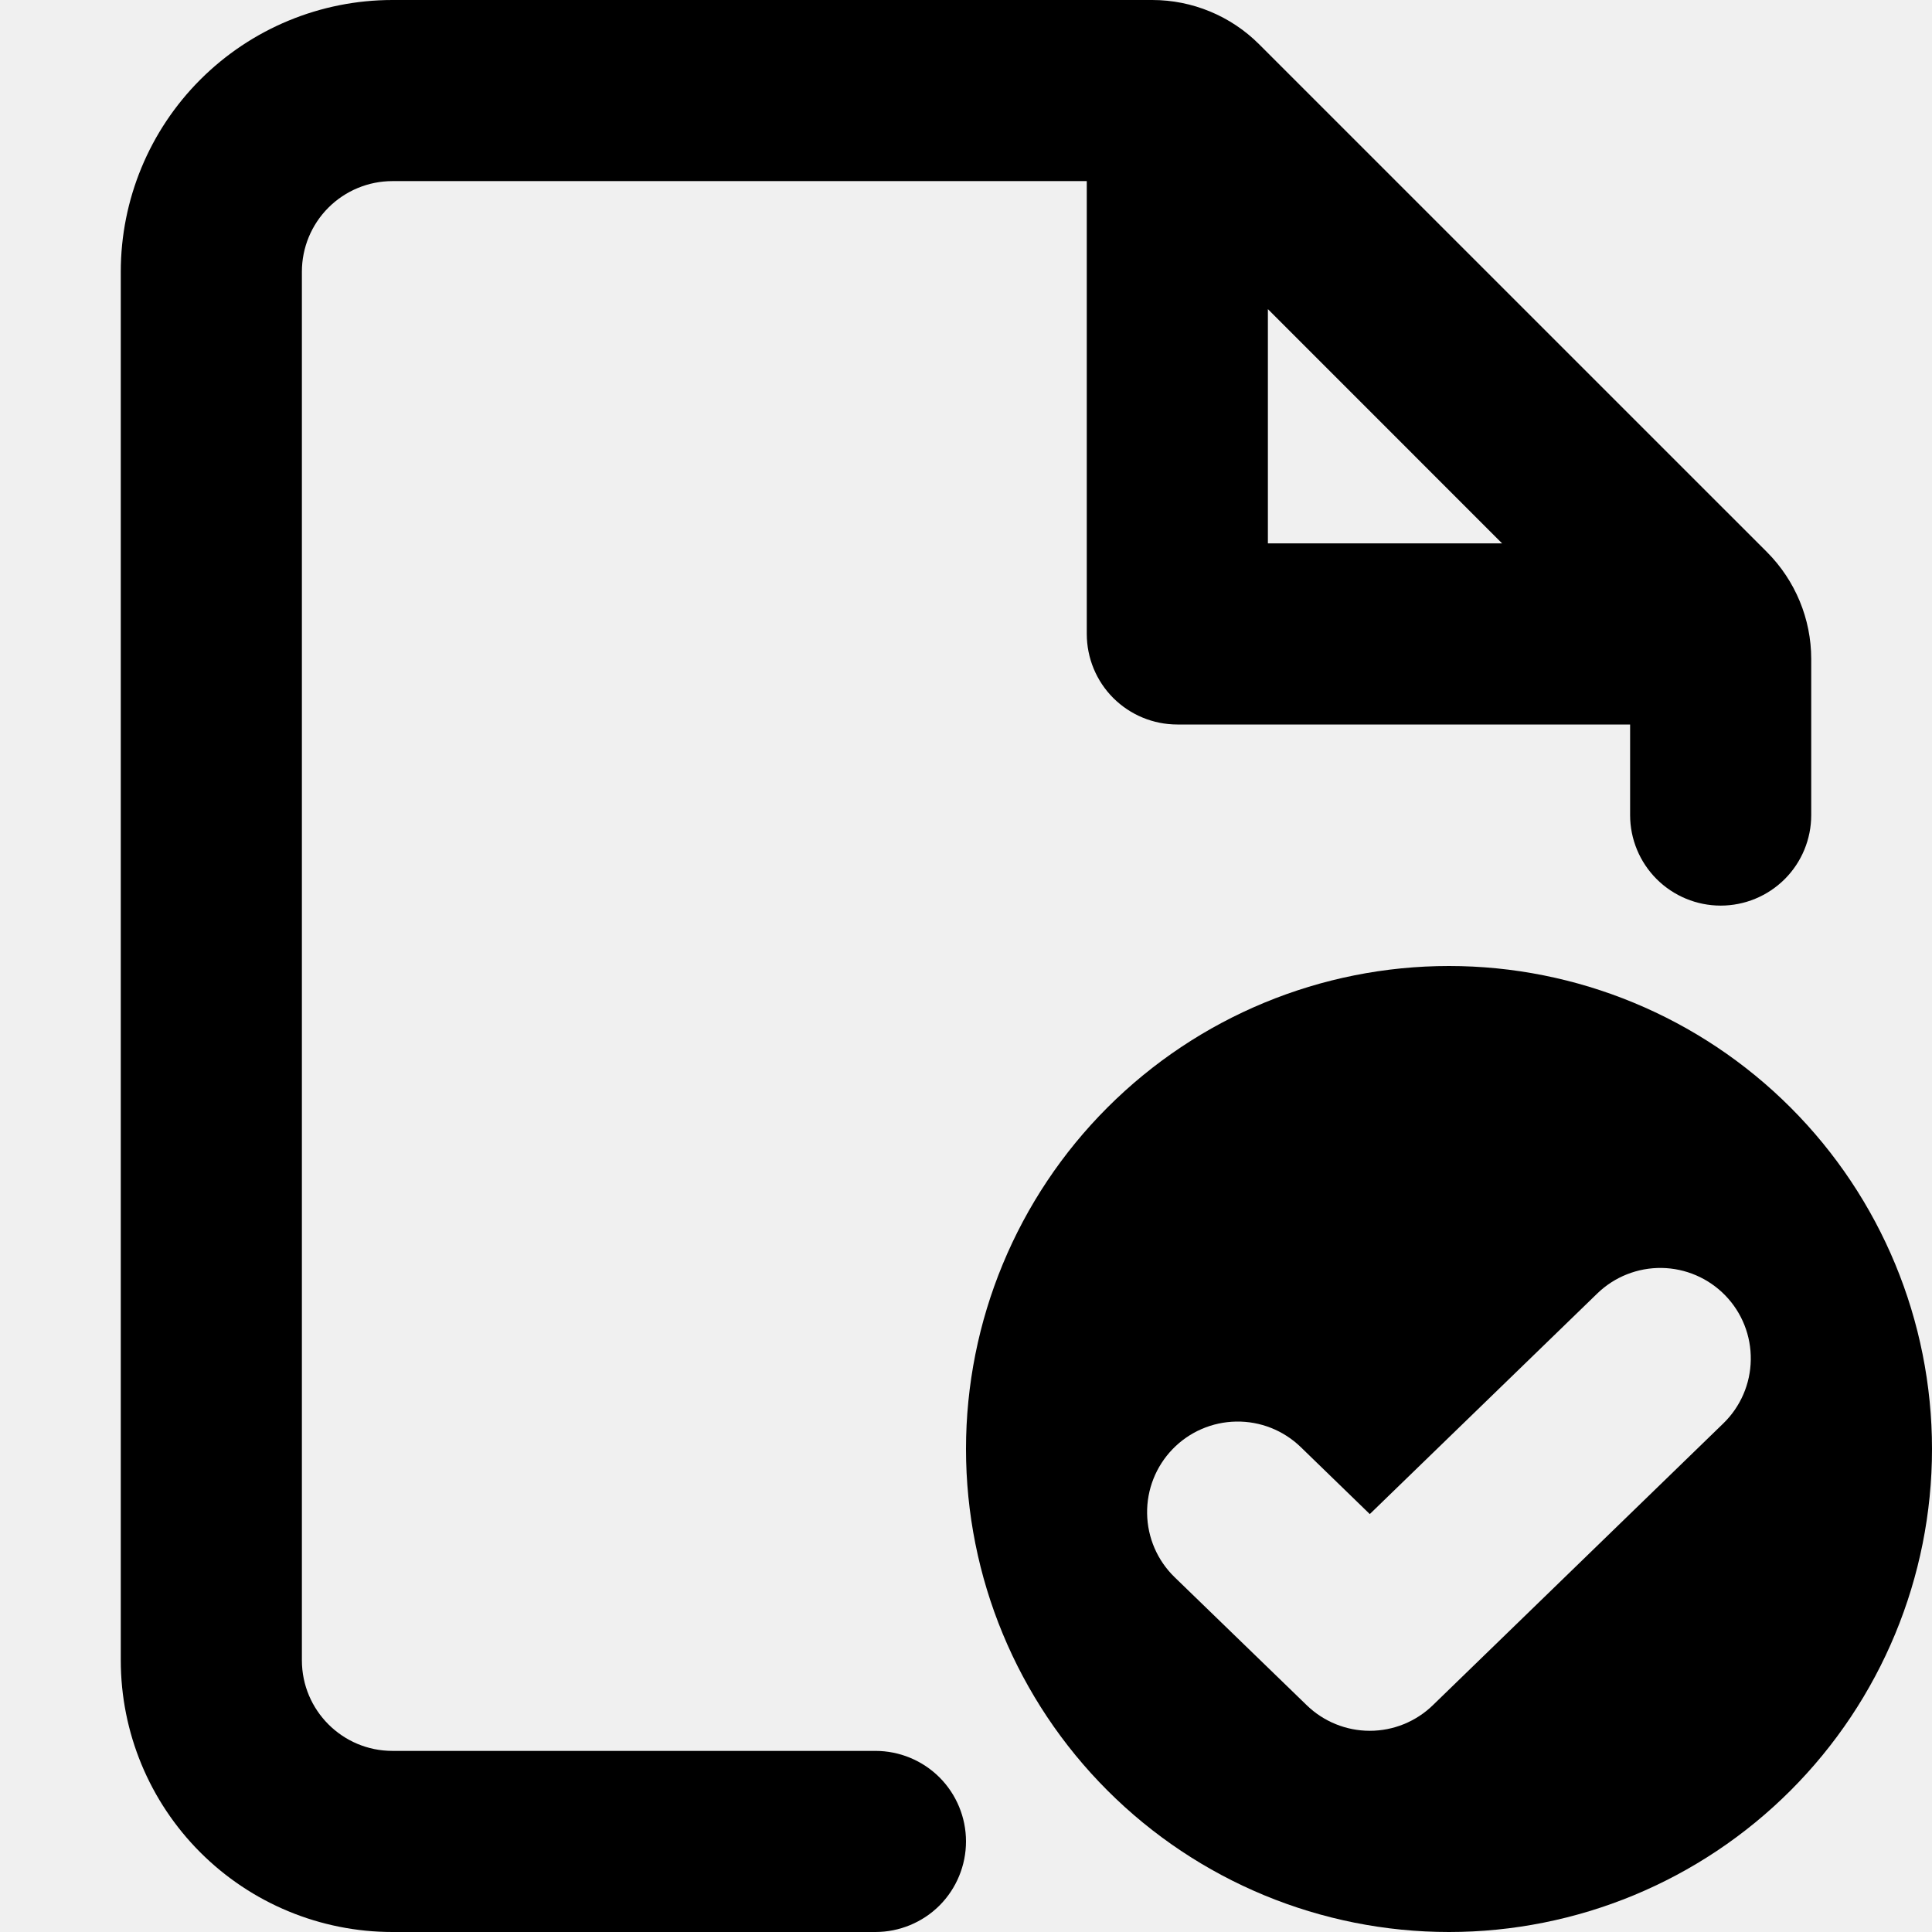
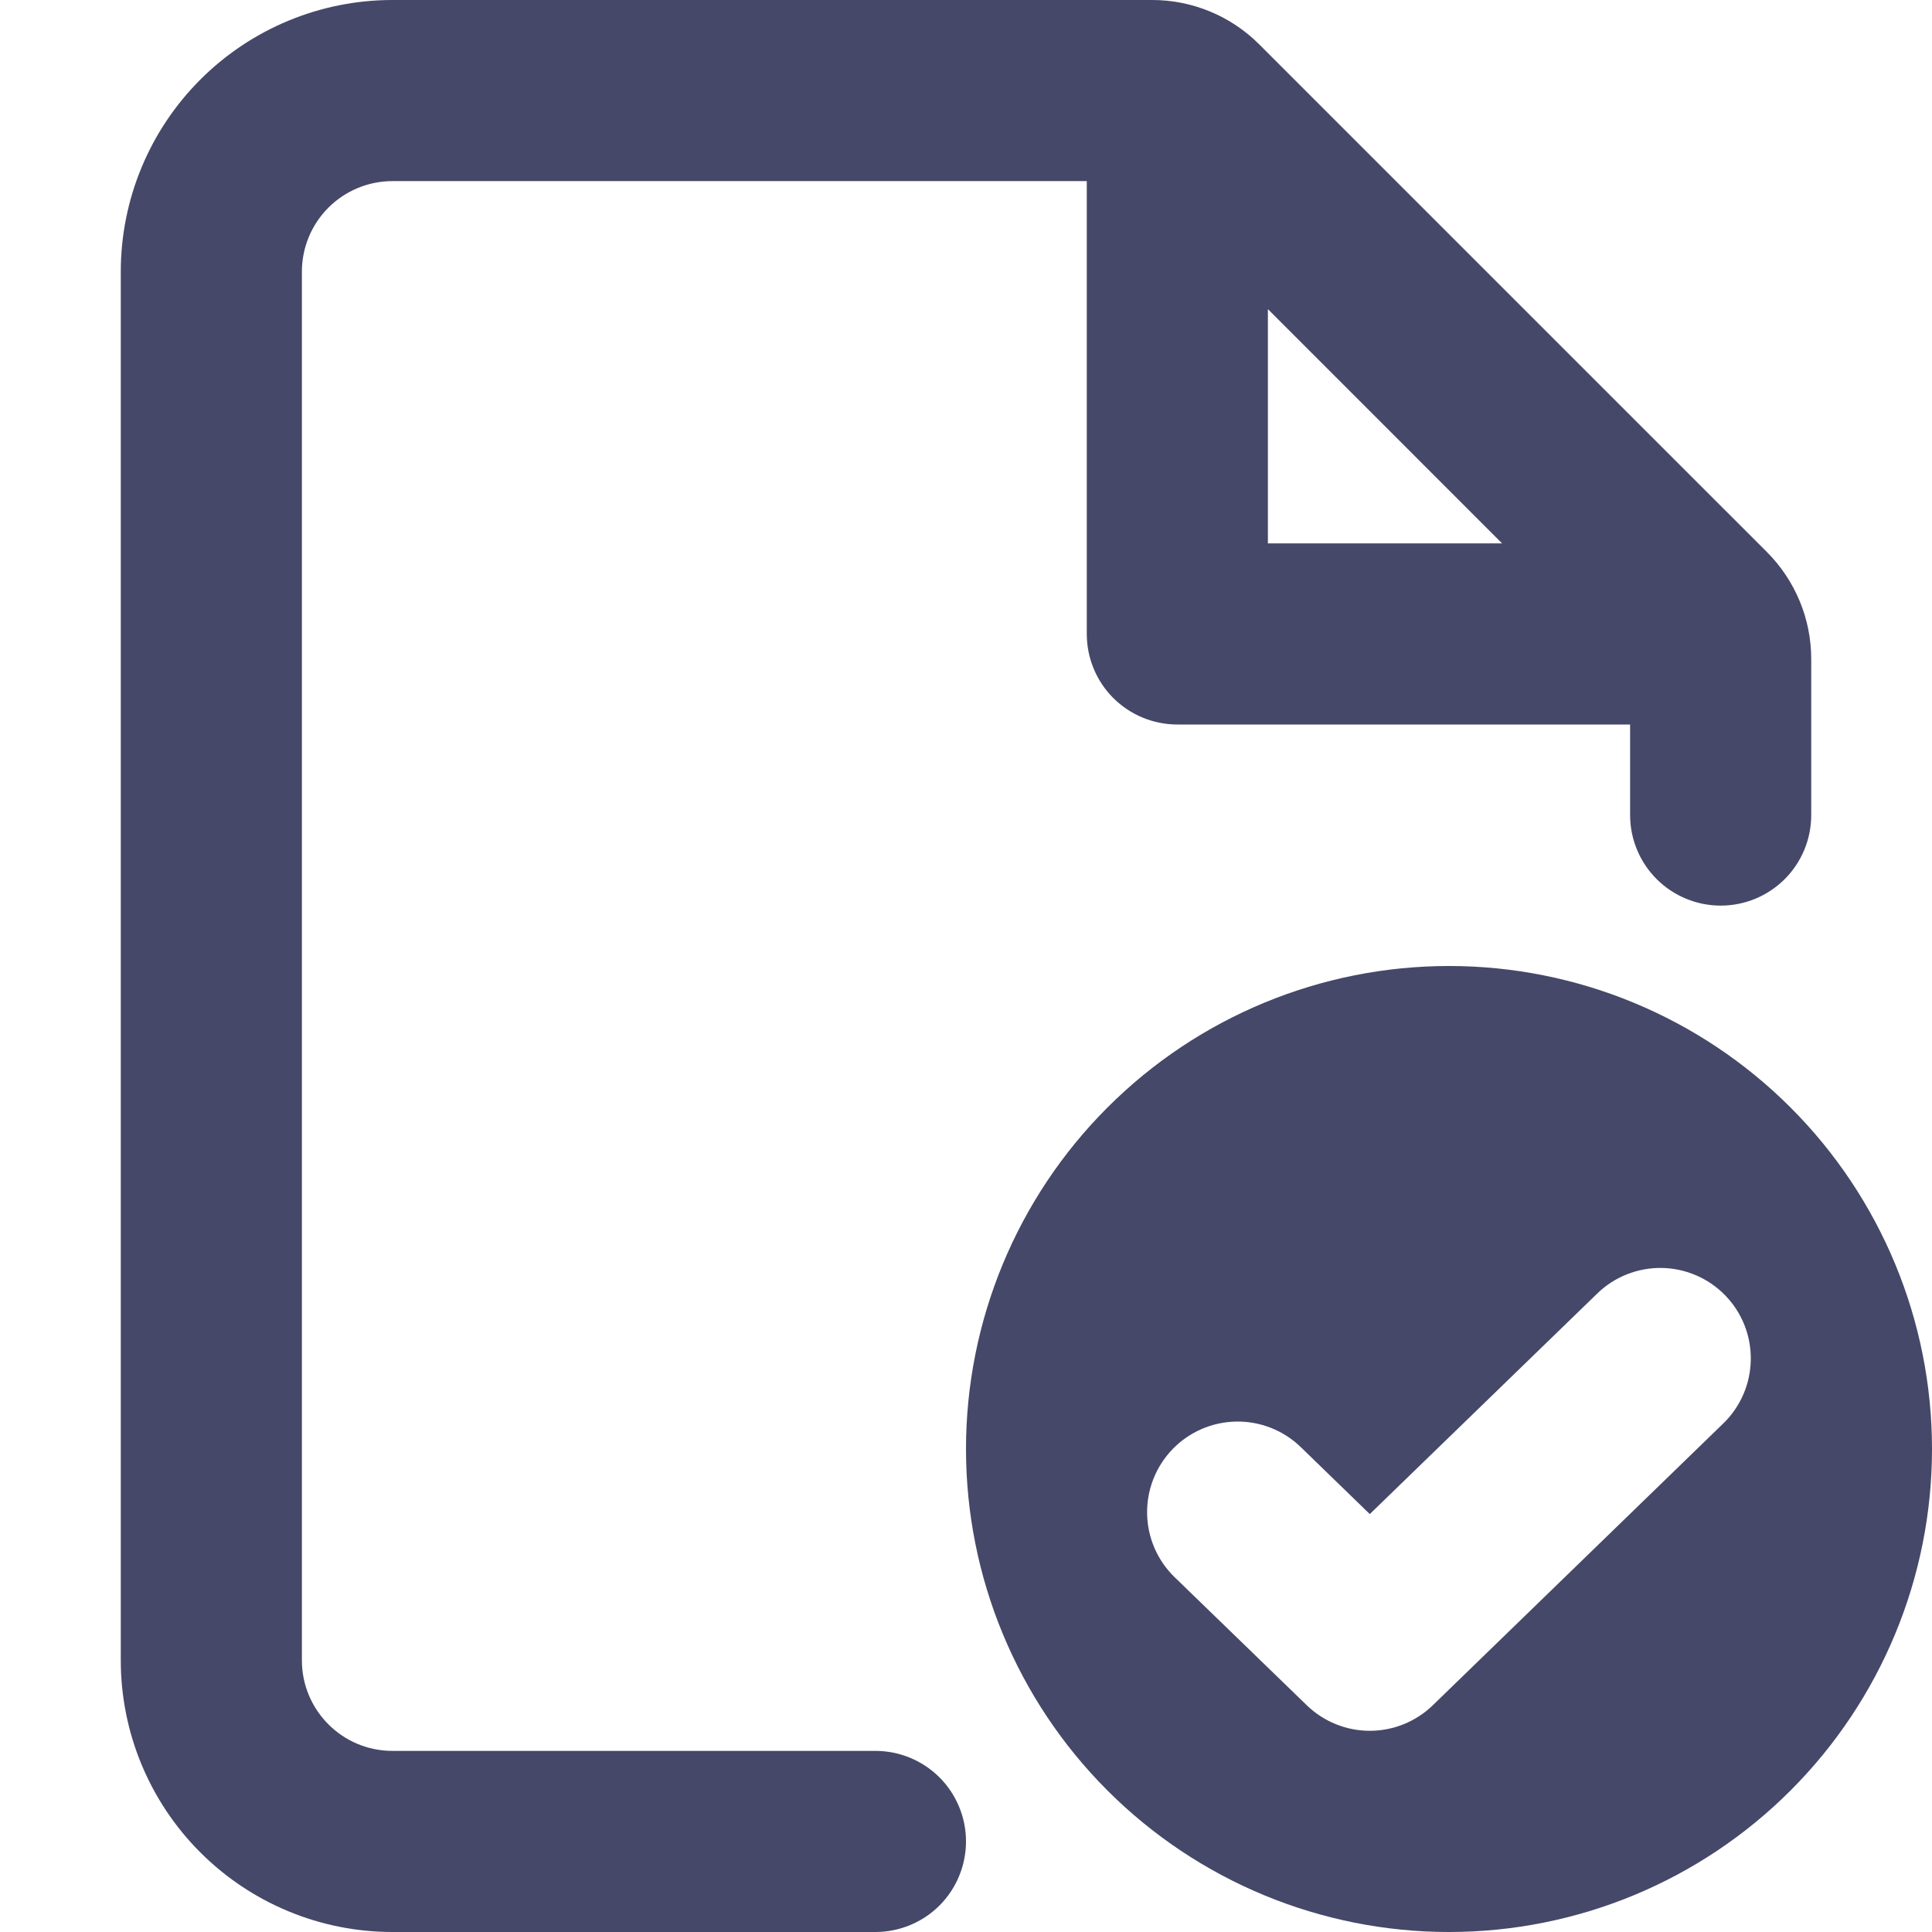
- <svg xmlns="http://www.w3.org/2000/svg" width="35" height="35" viewBox="0 0 35 35" fill="current">
-   <path fill-rule="evenodd" clip-rule="evenodd" d="M7.109 3.281C6.674 3.281 6.257 3.454 5.949 3.762C5.642 4.069 5.469 4.487 5.469 4.922V30.078C5.469 30.984 6.204 31.719 7.109 31.719H15.859C16.294 31.719 16.712 31.892 17.02 32.199C17.327 32.507 17.5 32.924 17.5 33.359C17.5 33.794 17.327 34.212 17.02 34.52C16.712 34.827 16.294 35 15.859 35H7.109C5.804 35 4.552 34.481 3.629 33.558C2.706 32.635 2.188 31.384 2.188 30.078V4.922C2.188 3.617 2.706 2.365 3.629 1.442C4.552 0.519 5.804 0 7.109 0L20.875 0C21.599 0 22.297 0.289 22.809 0.801L32.012 10.003C32.524 10.518 32.812 11.213 32.812 11.937V14.766C32.812 15.201 32.64 15.618 32.332 15.926C32.024 16.233 31.607 16.406 31.172 16.406C30.737 16.406 30.32 16.233 30.012 15.926C29.704 15.618 29.531 15.201 29.531 14.766V13.125H21.328C20.893 13.125 20.476 12.952 20.168 12.645C19.86 12.337 19.688 11.919 19.688 11.484V3.281H7.109ZM22.969 5.6L27.212 9.844H22.969V5.6Z" />
-   <path fill-rule="evenodd" clip-rule="evenodd" d="M35 26.25C35 28.571 34.078 30.796 32.437 32.437C30.796 34.078 28.571 35 26.25 35C23.929 35 21.704 34.078 20.063 32.437C18.422 30.796 17.5 28.571 17.5 26.25C17.5 23.929 18.422 21.704 20.063 20.063C21.704 18.422 23.929 17.5 26.25 17.5C28.571 17.5 30.796 18.422 32.437 20.063C34.078 21.704 35 23.929 35 26.25ZM31.255 23.468C31.558 23.78 31.724 24.199 31.717 24.634C31.711 25.069 31.532 25.483 31.22 25.786L25.957 30.892C25.651 31.189 25.241 31.355 24.815 31.355C24.389 31.355 23.979 31.189 23.673 30.892L21.28 28.573C20.967 28.27 20.788 27.856 20.781 27.42C20.774 26.985 20.94 26.565 21.243 26.252C21.546 25.939 21.96 25.76 22.396 25.753C22.831 25.746 23.251 25.912 23.564 26.215L24.815 27.429L28.936 23.433C29.248 23.13 29.668 22.964 30.103 22.97C30.538 22.977 30.952 23.156 31.255 23.468Z" />
+ <svg xmlns="http://www.w3.org/2000/svg" width="35" height="35" viewBox="0 0 35 35" fill="none">
+   <rect width="35" height="35" fill="white" />
+   <path fill-rule="evenodd" clip-rule="evenodd" d="M7.109 3.281C6.674 3.281 6.257 3.454 5.949 3.762C5.642 4.069 5.469 4.487 5.469 4.922V30.078C5.469 30.984 6.204 31.719 7.109 31.719H15.859C16.294 31.719 16.712 31.892 17.02 32.199C17.327 32.507 17.5 32.924 17.5 33.359C17.5 33.794 17.327 34.212 17.02 34.52C16.712 34.827 16.294 35 15.859 35H7.109C5.804 35 4.552 34.481 3.629 33.558C2.706 32.635 2.188 31.384 2.188 30.078V4.922C2.188 3.617 2.706 2.365 3.629 1.442C4.552 0.519 5.804 0 7.109 0L20.875 0C21.599 0 22.297 0.289 22.809 0.801L32.012 10.003C32.524 10.518 32.812 11.213 32.812 11.937V14.766C32.812 15.201 32.64 15.618 32.332 15.926C32.024 16.233 31.607 16.406 31.172 16.406C30.737 16.406 30.32 16.233 30.012 15.926C29.704 15.618 29.531 15.201 29.531 14.766V13.125H21.328C20.893 13.125 20.476 12.952 20.168 12.645C19.86 12.337 19.688 11.919 19.688 11.484V3.281H7.109ZM22.969 5.6L27.212 9.844H22.969V5.6Z" fill="#454868" />
+   <path fill-rule="evenodd" clip-rule="evenodd" d="M35 26.25C35 28.571 34.078 30.796 32.437 32.437C30.796 34.078 28.571 35 26.25 35C23.929 35 21.704 34.078 20.063 32.437C18.422 30.796 17.5 28.571 17.5 26.25C17.5 23.929 18.422 21.704 20.063 20.063C21.704 18.422 23.929 17.5 26.25 17.5C28.571 17.5 30.796 18.422 32.437 20.063C34.078 21.704 35 23.929 35 26.25ZM31.255 23.468C31.558 23.78 31.724 24.199 31.717 24.634C31.711 25.069 31.532 25.483 31.22 25.786L25.957 30.892C25.651 31.189 25.241 31.355 24.815 31.355C24.389 31.355 23.979 31.189 23.673 30.892L21.28 28.573C20.967 28.27 20.788 27.856 20.781 27.42C20.774 26.985 20.94 26.565 21.243 26.252C21.546 25.939 21.96 25.76 22.396 25.753C22.831 25.746 23.251 25.912 23.564 26.215L24.815 27.429L28.936 23.433C29.248 23.13 29.668 22.964 30.103 22.97C30.538 22.977 30.952 23.156 31.255 23.468Z" fill="#454868" />
</svg>
